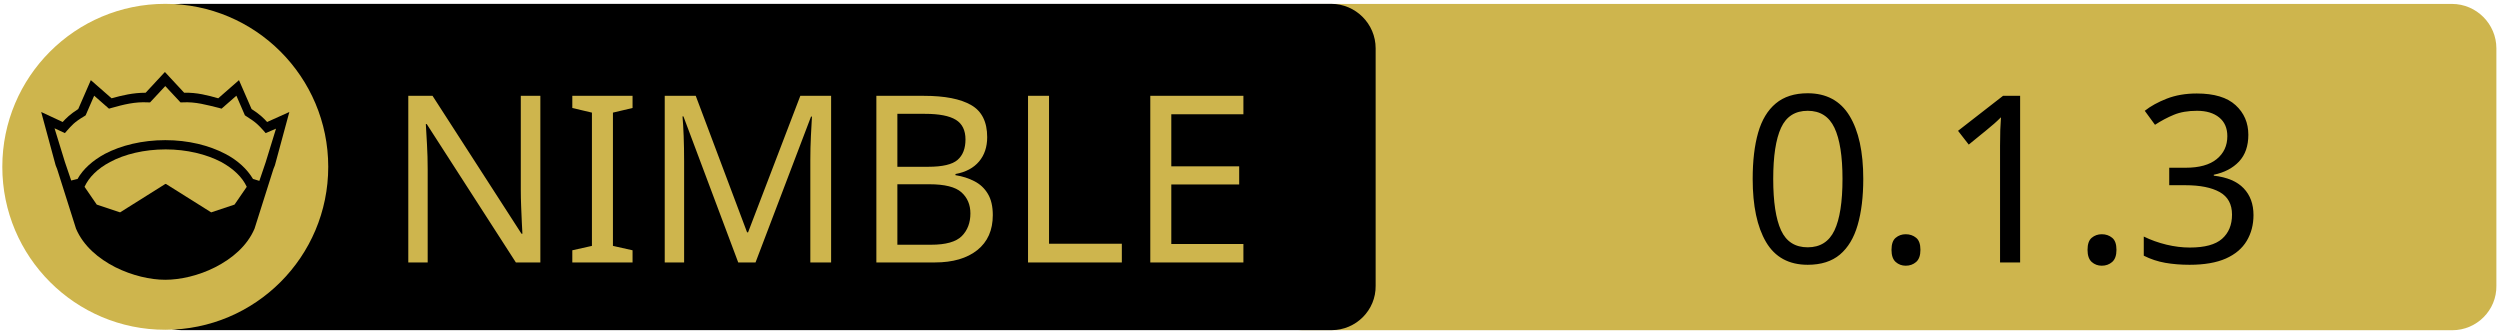
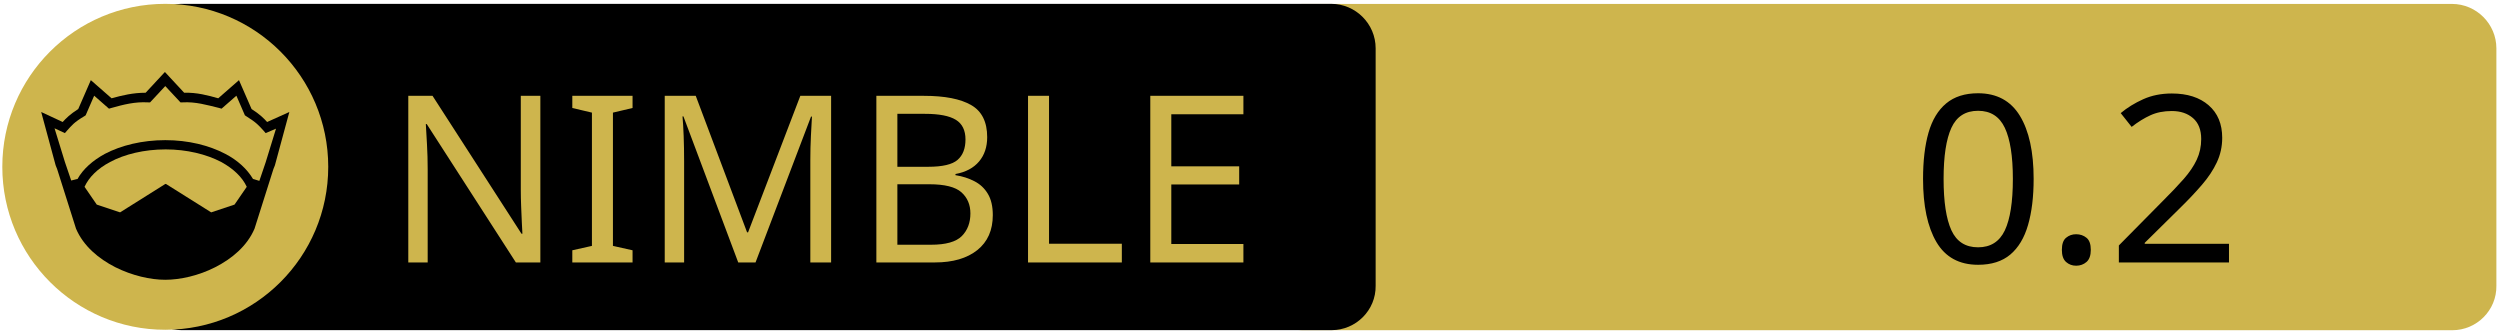
<svg xmlns="http://www.w3.org/2000/svg" xmlns:xlink="http://www.w3.org/1999/xlink" width="675" height="90" xml:space="preserve" version="1.1">
  <a xlink:href="https://github.com/levovix0/sigui">
    <g>
      <path fill="#CEB54D" id="svg_15" d="m662.123,89.159l-310.5,0c-6.6,0 -12,-5.4 -12,-12l0,-64.1c0,-6.6 5.4,-12 12,-12l310.4,0c6.6,0 12,5.4 12,12l0,64.1c0.1,6.6 -5.3,12 -11.9,12z" />
      <path id="svg_1" d="m359.524,89.139l-310.5,0c-6.6,0 -12,-5.4 -12,-12l0,-64.1c0,-6.6 5.4,-12 12,-12l310.4,0c6.6,0 12,5.4 12,12l0,64.1c0.1,6.6 -5.3,12 -11.9,12z" />
      <rect id="svg_2" fill="none" height="45.9" width="315.3" class="st0" y="24.539" x="60.224" />
      <circle id="svg_4" fill="#CEB54D" r="44" cy="45.039" cx="44.624" class="st1" />
      <g id="XMLID_4_">
        <path id="svg_5" d="m78.124,30.239l-3.9,14.4l-0.4,1l-5.1,16.1c0,0 0,0 0,0c-2,4.7 -6.1,8.1 -10.6,10.4c-4.5,2.3 -9.5,3.4 -13.5,3.4c-4,0 -8.9,-1.1 -13.5,-3.4c-4.5,-2.3 -8.6,-5.7 -10.6,-10.4c0,0 0,0 0,0l-5.1,-16.1l-0.4,-1l-3.9,-14.4l5.8,2.7c0.9,-1 2,-2.1 4.2,-3.5l3.4,-7.8l5.6,4.9c2.9,-0.8 5.8,-1.5 9.2,-1.5l5.2,-5.6l5.2,5.6c3.4,-0.1 6.4,0.7 9.2,1.5l5.6,-4.9l3.4,7.8c2.2,1.4 3.3,2.5 4.2,3.5l6,-2.7z" />
        <g id="XMLID_6_">
          <g id="svg_6">
            <path id="svg_7" fill="#CEB54D" d="m66.624,50.439l-3.3,4.8l-6.3,2.1l-12.1,-7.6c-0.1,-0.1 -0.3,-0.1 -0.4,0l-12.1,7.6l-6.3,-2.1l-3.3,-4.8c1.2,-2.6 3.5,-4.9 6.9,-6.7c3.9,-2.1 9.2,-3.4 15,-3.4c5.7,0 11,1.3 15,3.4c3.3,1.8 5.7,4.1 6.9,6.7z" class="st1" />
          </g>
          <g id="svg_8" />
        </g>
        <g id="XMLID_5_">
          <g id="svg_9">
            <path id="svg_10" fill="#CEB54D" d="m74.524,34.739l-2.8,9.1l-1.7,5l-1.6,-0.5c0,0 -0.1,0 -0.1,0c-1.6,-2.7 -4.2,-5.1 -7.5,-6.8c-4.4,-2.3 -10,-3.7 -16.2,-3.7c-6.2,0 -11.9,1.4 -16.3,3.7c-3.3,1.8 -5.9,4.1 -7.4,6.8c0,0 -0.1,0 -0.1,0l-1.6,0.4l-1.7,-5l-2.8,-9.1l2.8,1.3l0.6,-0.7c1.2,-1.3 1.8,-2.2 4.7,-3.9l0.3,-0.2l2.3,-5.3l4,3.5l0.7,-0.2c3.2,-0.9 6.3,-1.7 9.8,-1.5l0.6,0l4.1,-4.4l4.1,4.4l0.6,0c3.5,-0.2 6.5,0.7 9.8,1.5l0.7,0.2l4,-3.5l2.3,5.3l0.3,0.2c2.9,1.8 3.5,2.6 4.7,3.9l0.6,0.7l2.8,-1.2z" class="st1" />
          </g>
          <g id="svg_11" />
        </g>
      </g>
      <text x="-442" y="-350.021" id="svg_16" font-size="63px" font-family="'PT Sans Caption', 'Tahoma', 'Helvetica Neue Medium', 'PT Sans', sans-serif" fill="#CEB54D" class="st1 st2 st3" transform="matrix(1 0 0 1 546.13 420.879)">NIMBLE</text>
-       <text x="-76.0" y="-350.012" id="svg_17" font-size="63.012px" font-family="'PT Sans Caption', 'Tahoma', 'Helvetica Neue Medium', 'PT Sans', sans-serif" fill="#000000" class="st1 st2 st3" transform="matrix(1 0 0 1 546.13 420.879)">0.1.3</text>
+       <text x="-30.0" y="-350.012" id="svg_17" font-size="63.012px" font-family="'PT Sans Caption', 'Tahoma', 'Helvetica Neue Medium', 'PT Sans', sans-serif" fill="#000000" class="st1 st2 st3" transform="matrix(1 0 0 1 546.13 420.879)">0.2</text>
    </g>
  </a>
</svg>
